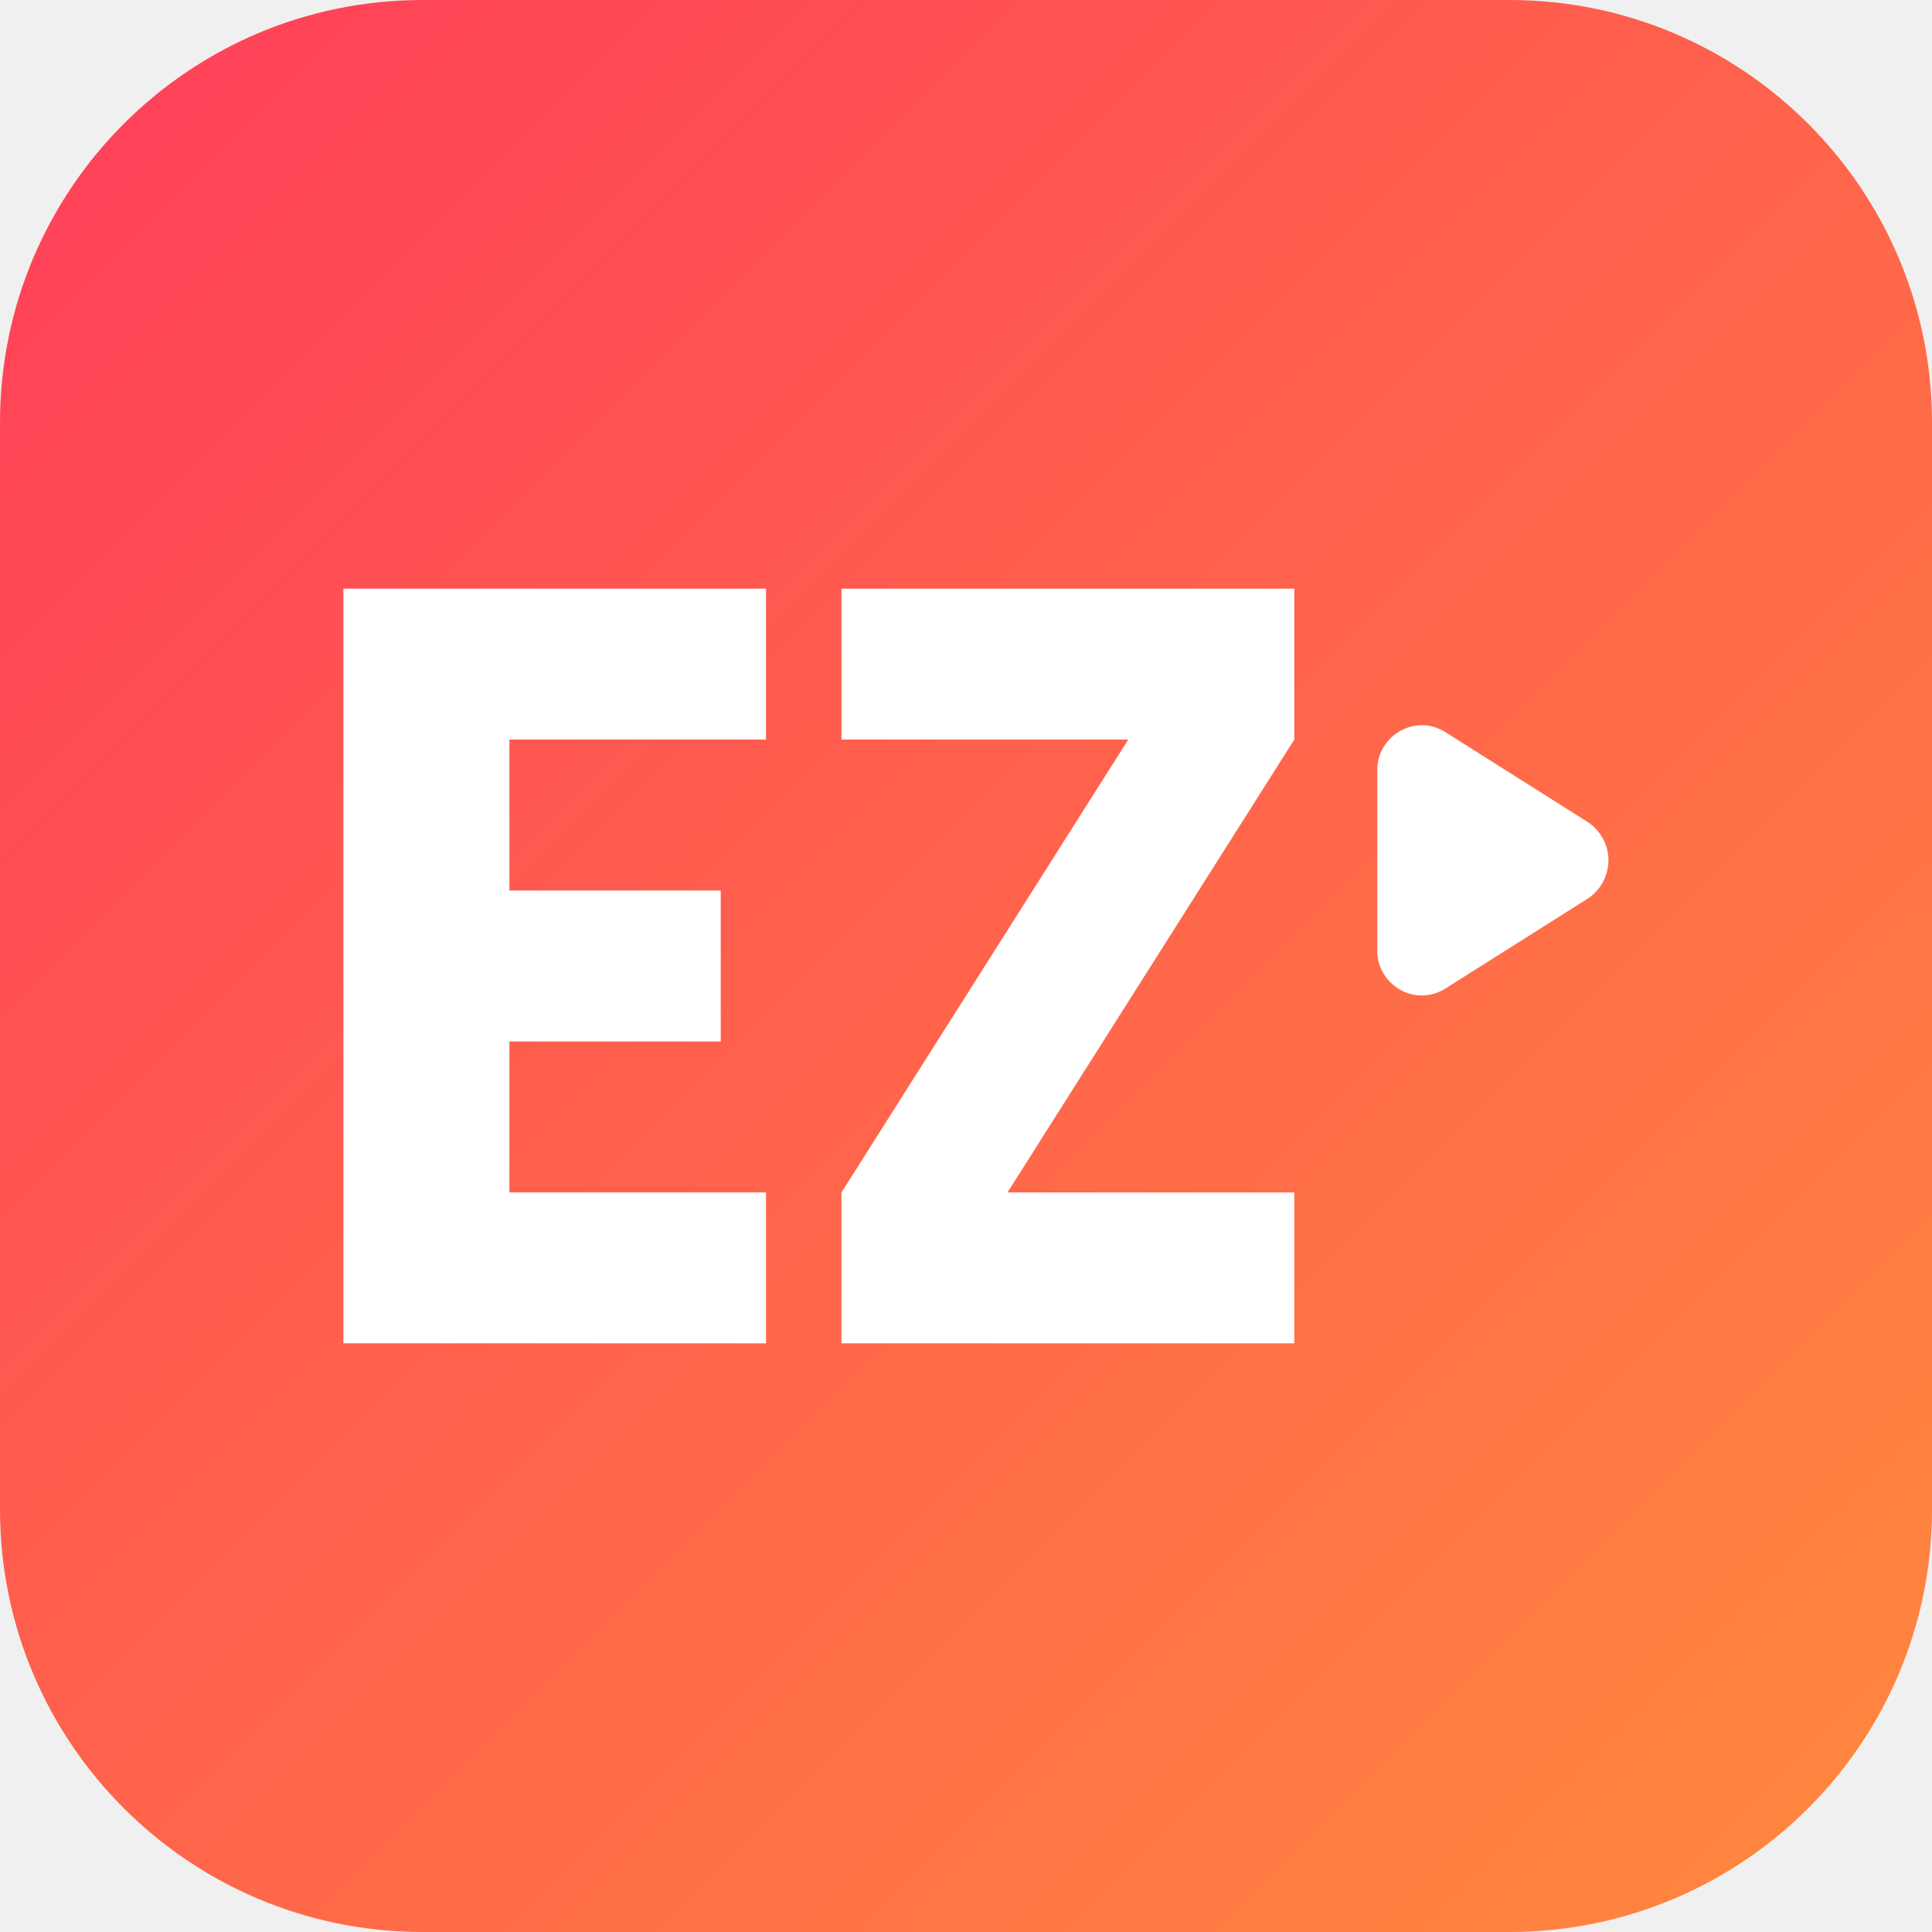
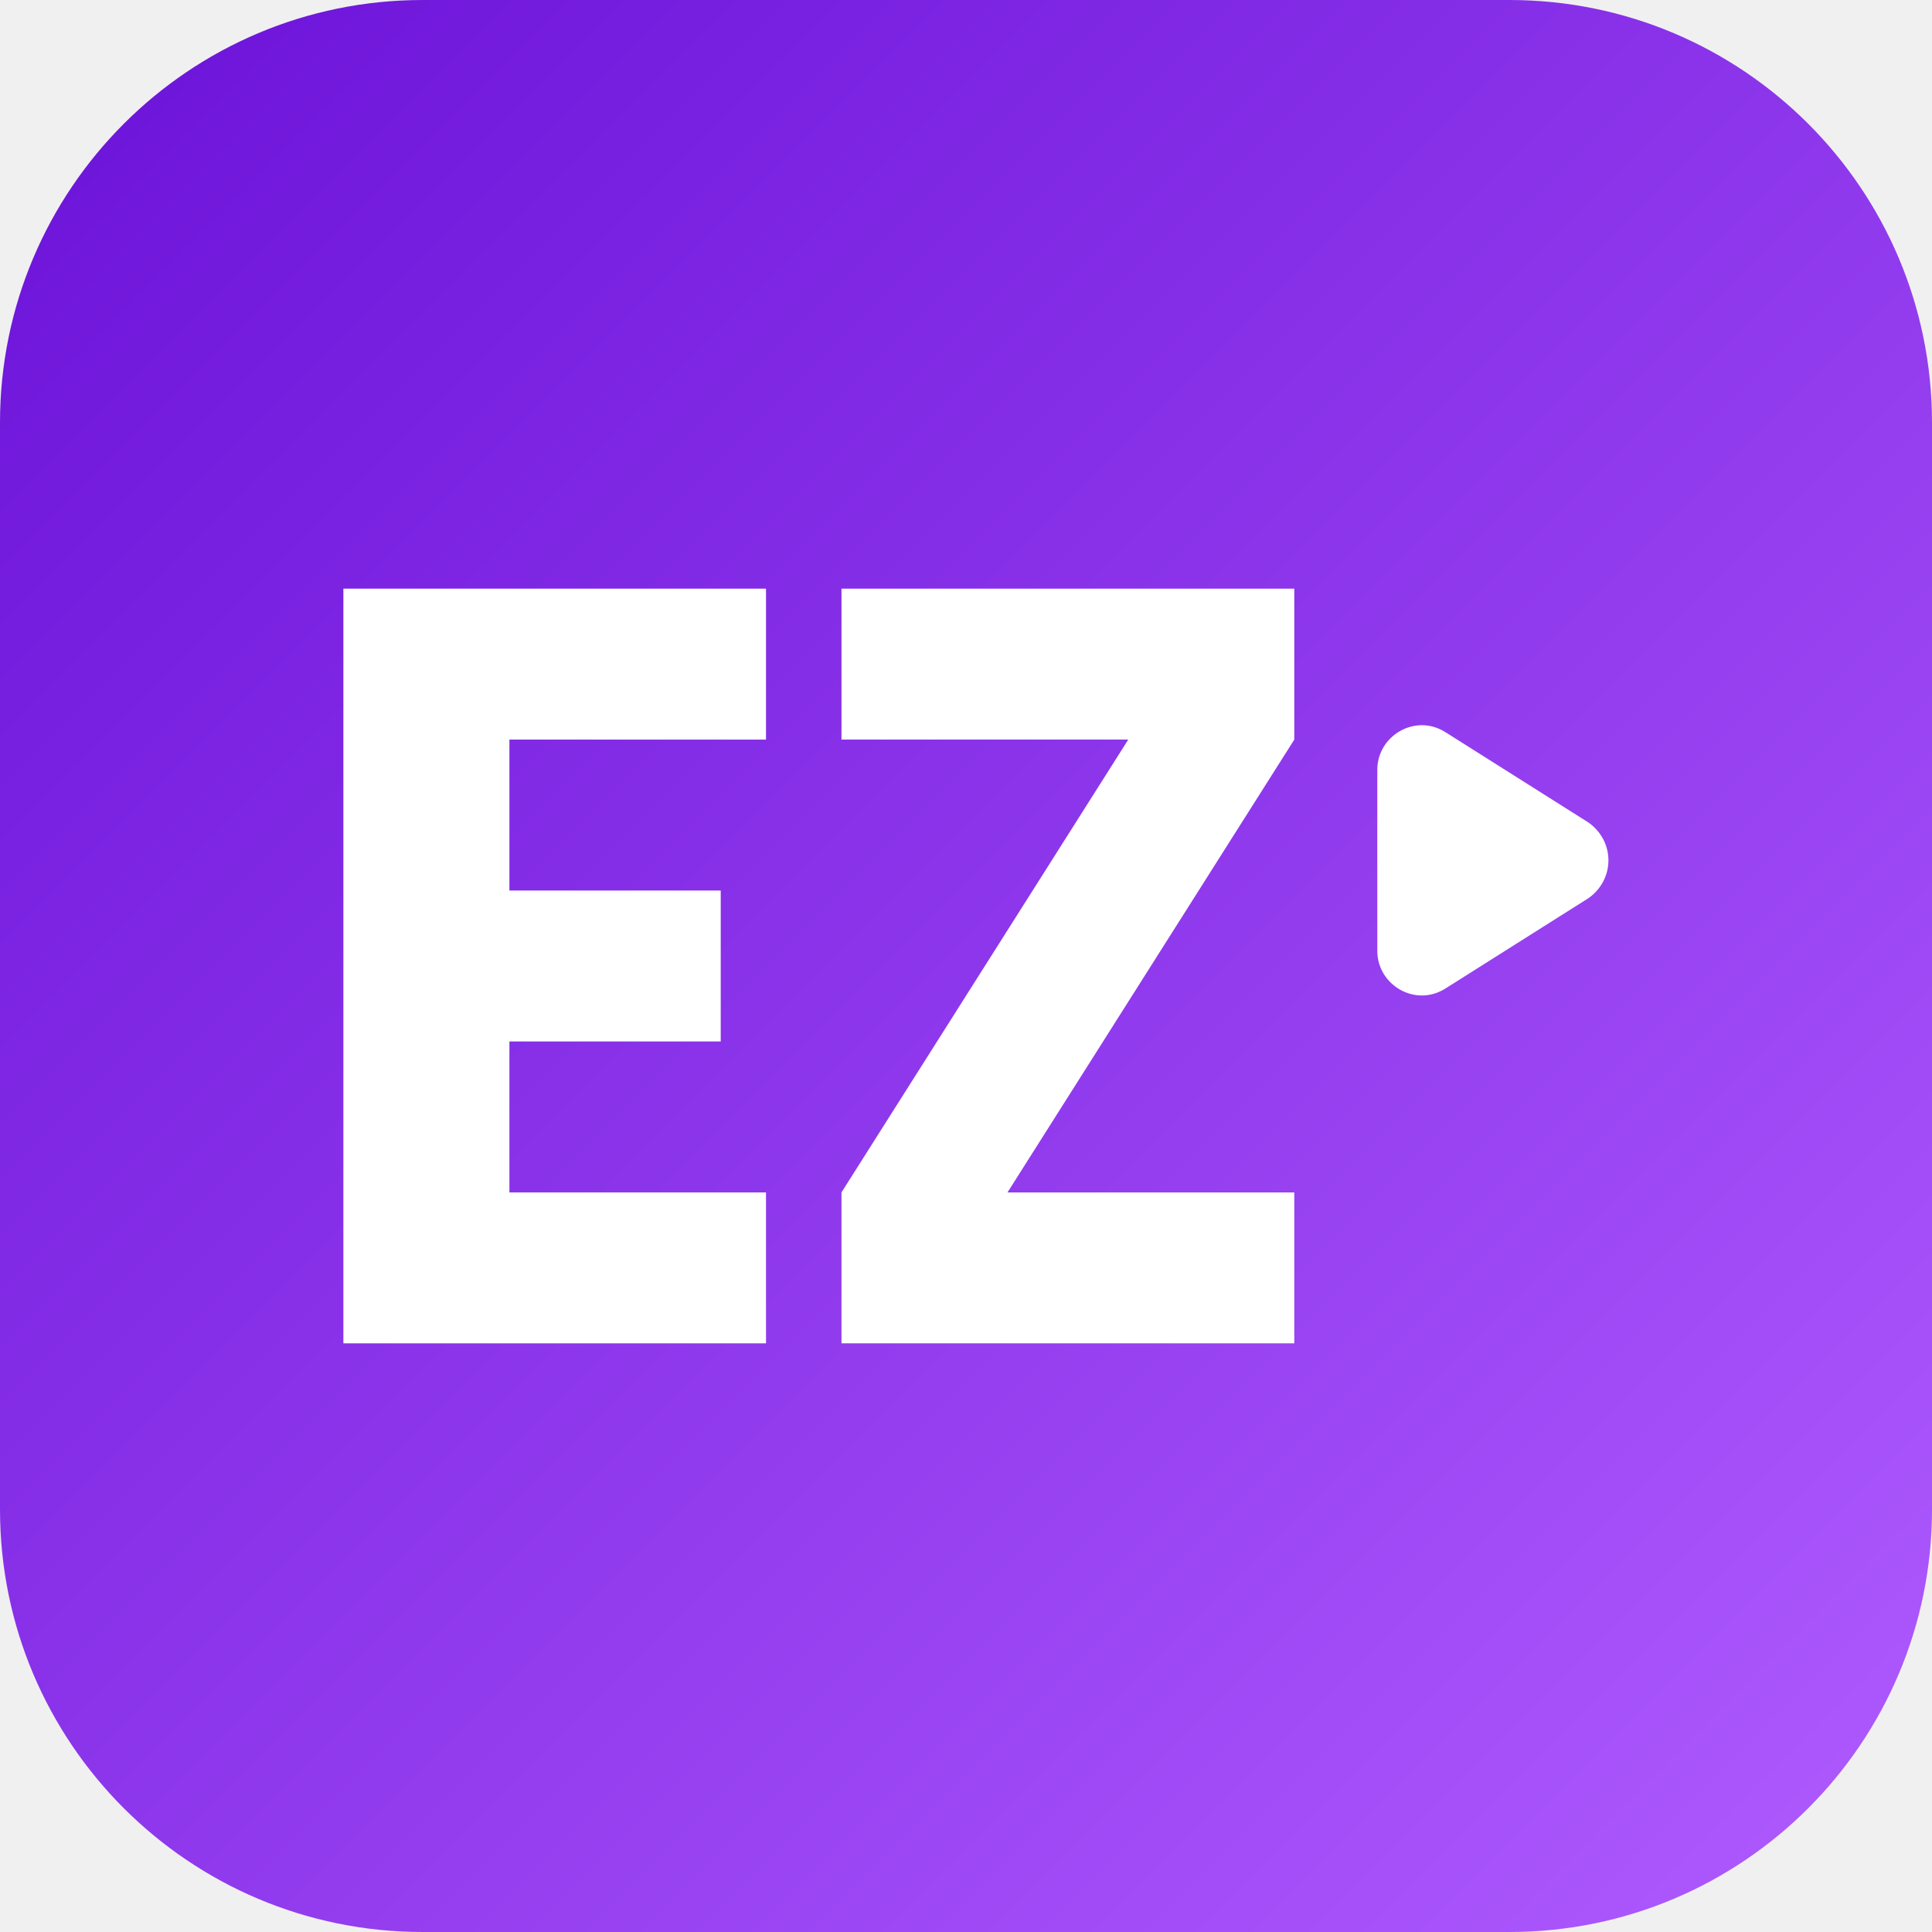
<svg xmlns="http://www.w3.org/2000/svg" viewBox="0 0 512 512">
  <defs>
    <linearGradient id="g" x1="0" y1="0" x2="1" y2="1">
-       <stop offset="0" stop-color="#ff3d5a" />
-       <stop offset="1" stop-color="#ff8a3d" />
+       <stop offset="0" stop-color="#6a11d8" />
+       <stop offset="1" stop-color="#b05cff" />
    </linearGradient>
  </defs>
  <rect width="512" height="512" rx="112" fill="url(#g)" />
  <g transform="translate(-13 0)">
    <path d="M104 156h112v40h-68v40h56v40h-56v40h68v40H104z" fill="#fff" />
    <path d="M236 156h120v40l-76 120h76v40H236v-40l76-120h-76z" fill="#fff" />
    <path d="M378 204c0-9 10-15 18-10l38 24c7 5 7 15 0 20l-38 24c-8 5-18-1-18-10z" fill="#fff" />
  </g>
</svg>
